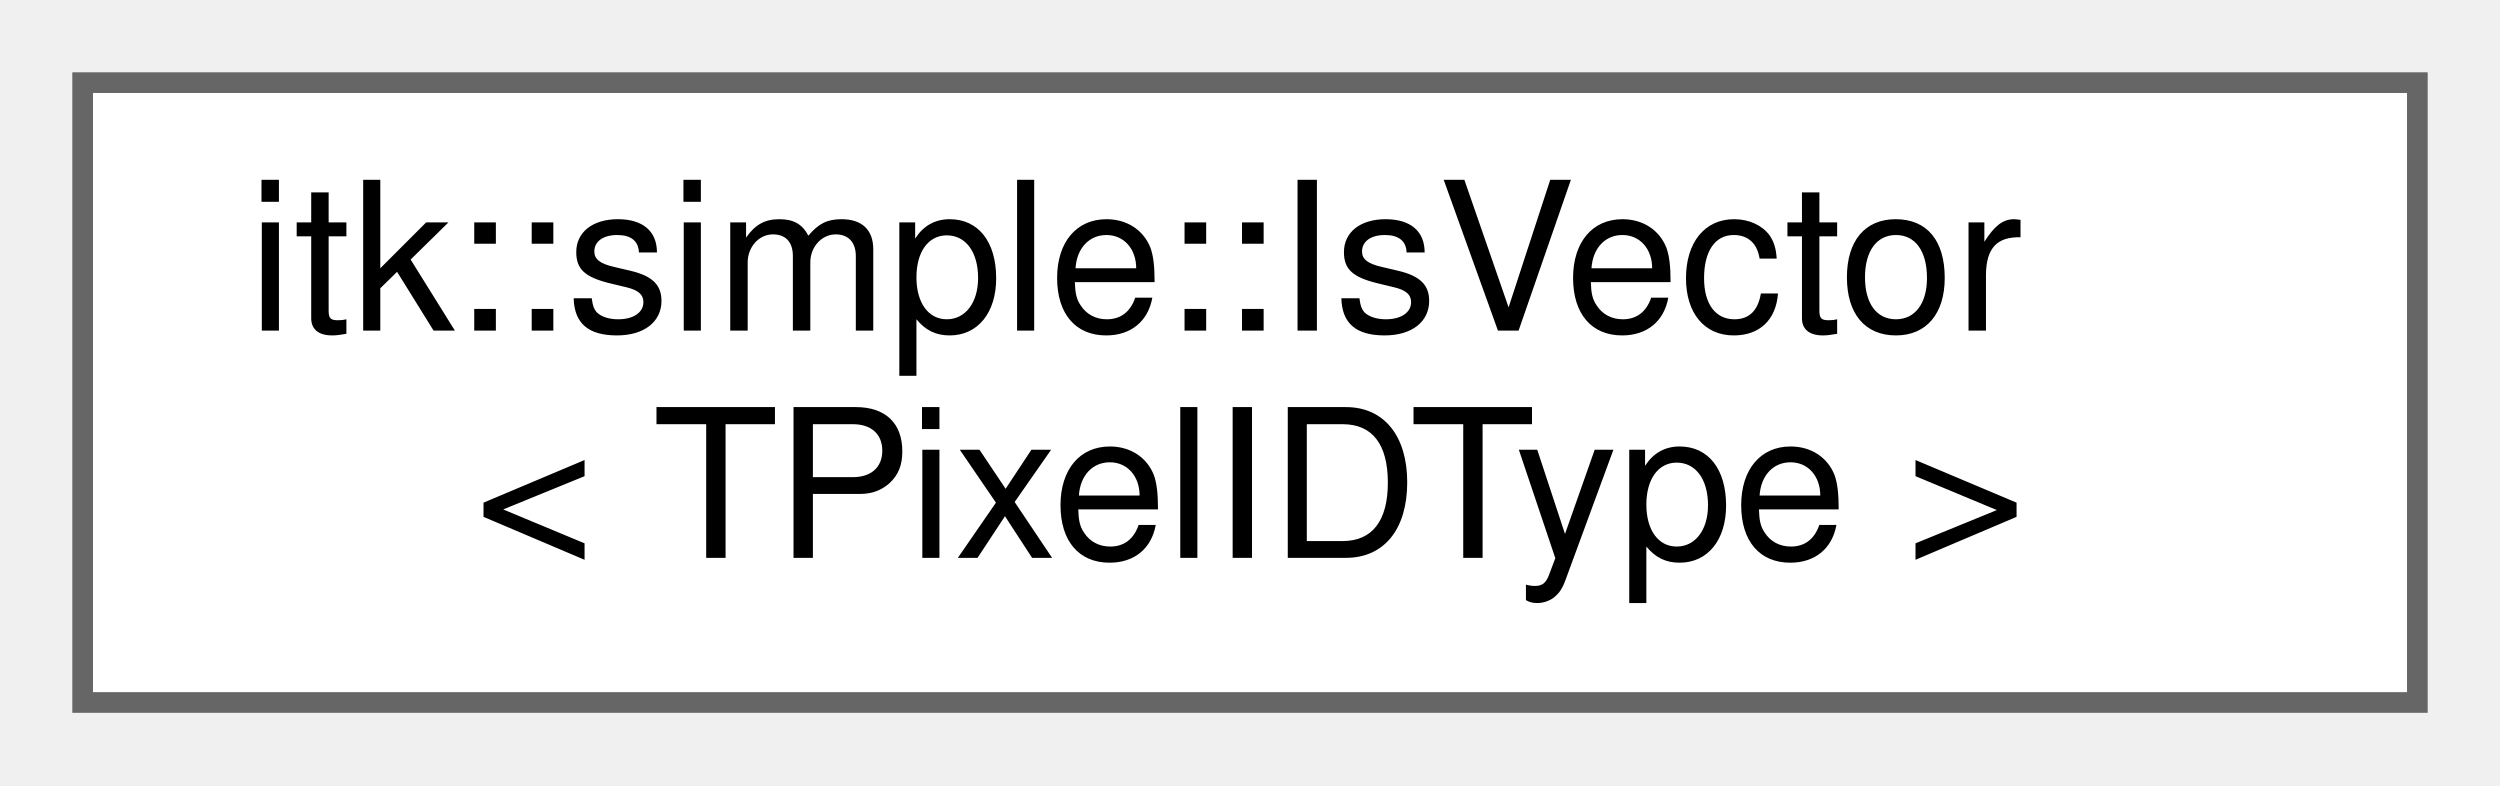
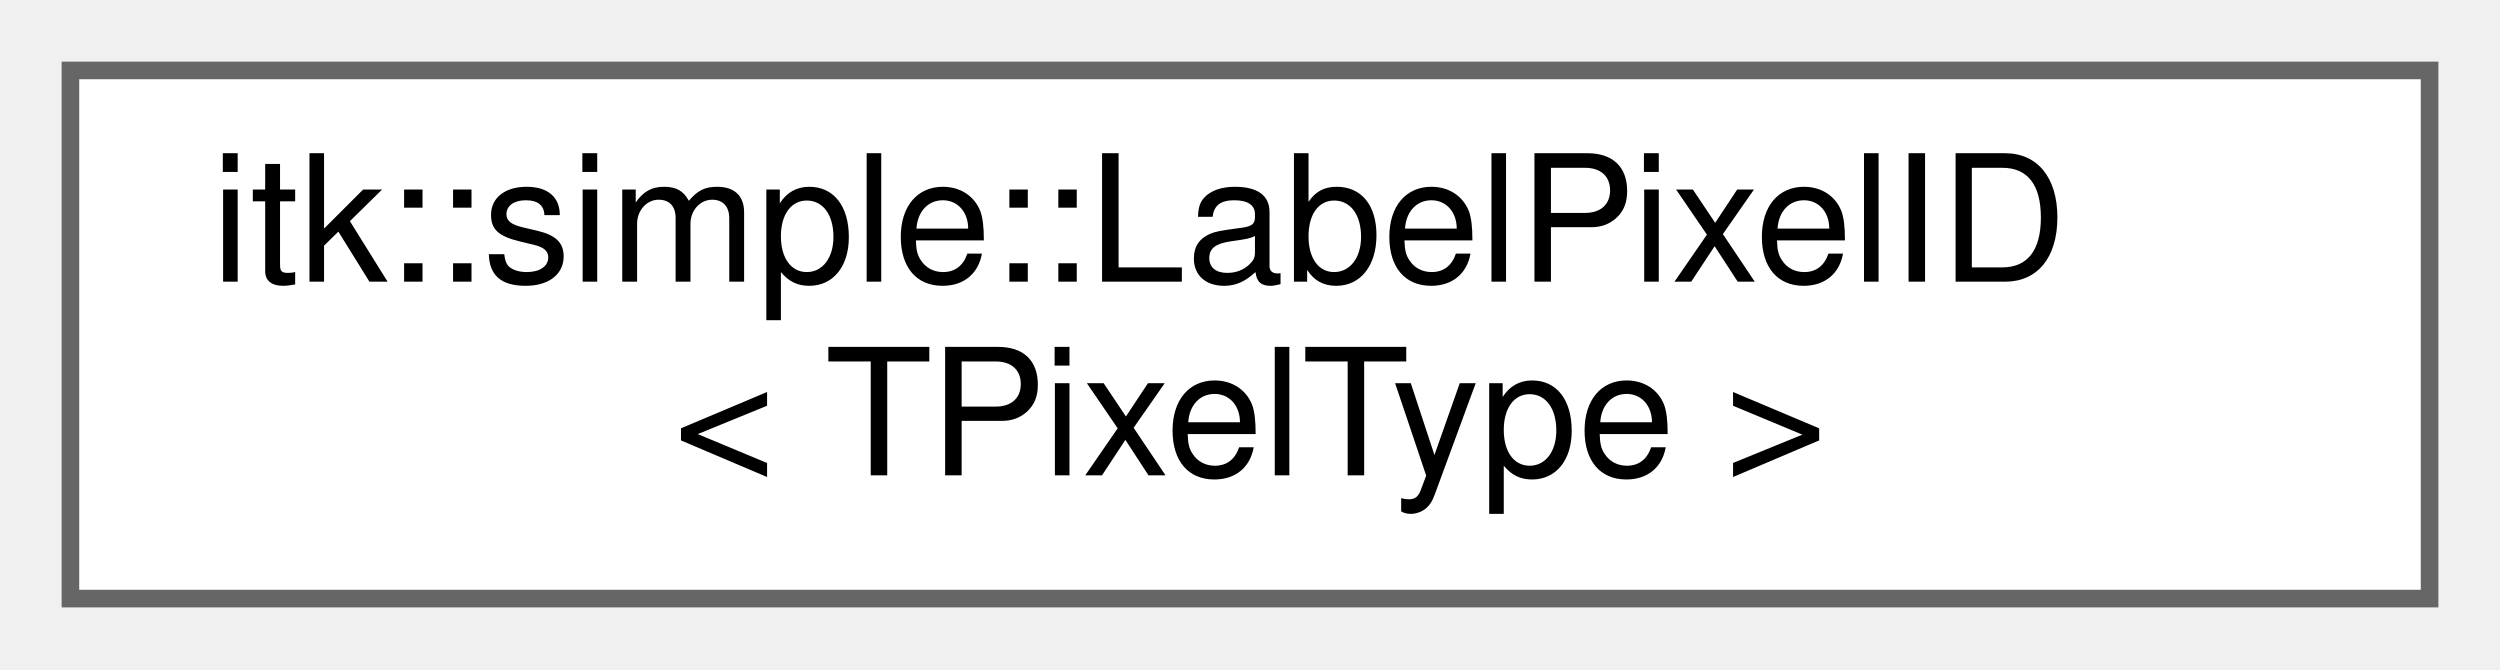
- <svg xmlns="http://www.w3.org/2000/svg" xmlns:xlink="http://www.w3.org/1999/xlink" width="121pt" height="38pt" viewBox="0.00 0.00 121.00 38.00">
+ <svg xmlns="http://www.w3.org/2000/svg" xmlns:xlink="http://www.w3.org/1999/xlink" width="142pt" height="38pt" viewBox="0.00 0.00 142.00 38.00">
  <g id="graph0" class="graph" transform="scale(1 1) rotate(0) translate(4 34)">
    <g id="Node000000" class="node">
      <g id="a_Node000000">
-         <a xlink:href="structitk_1_1simple_1_1IsVector.html" target="_top" xlink:title=" ">
-           <polygon fill="white" stroke="#666666" points="113,-30 0,-30 0,0 113,0 113,-30" />
-           <text text-anchor="start" x="8" y="-18" font-family="Helvetica,sans-Serif" font-size="10.00">itk::simple::IsVector</text>
-           <text text-anchor="middle" x="56.5" y="-7" font-family="Helvetica,sans-Serif" font-size="10.00">&lt; TPixelIDType &gt;</text>
+         <a xlink:href="structitk_1_1simple_1_1LabelPixelID.html" target="_top" xlink:title=" ">
+           <polygon fill="white" stroke="#666666" points="134,-30 0,-30 0,0 134,0 134,-30" />
+           <text text-anchor="start" x="8" y="-18" font-family="Helvetica,sans-Serif" font-size="10.00">itk::simple::LabelPixelID</text>
+           <text text-anchor="middle" x="67" y="-7" font-family="Helvetica,sans-Serif" font-size="10.00">&lt; TPixelType &gt;</text>
        </a>
      </g>
    </g>
  </g>
</svg>
